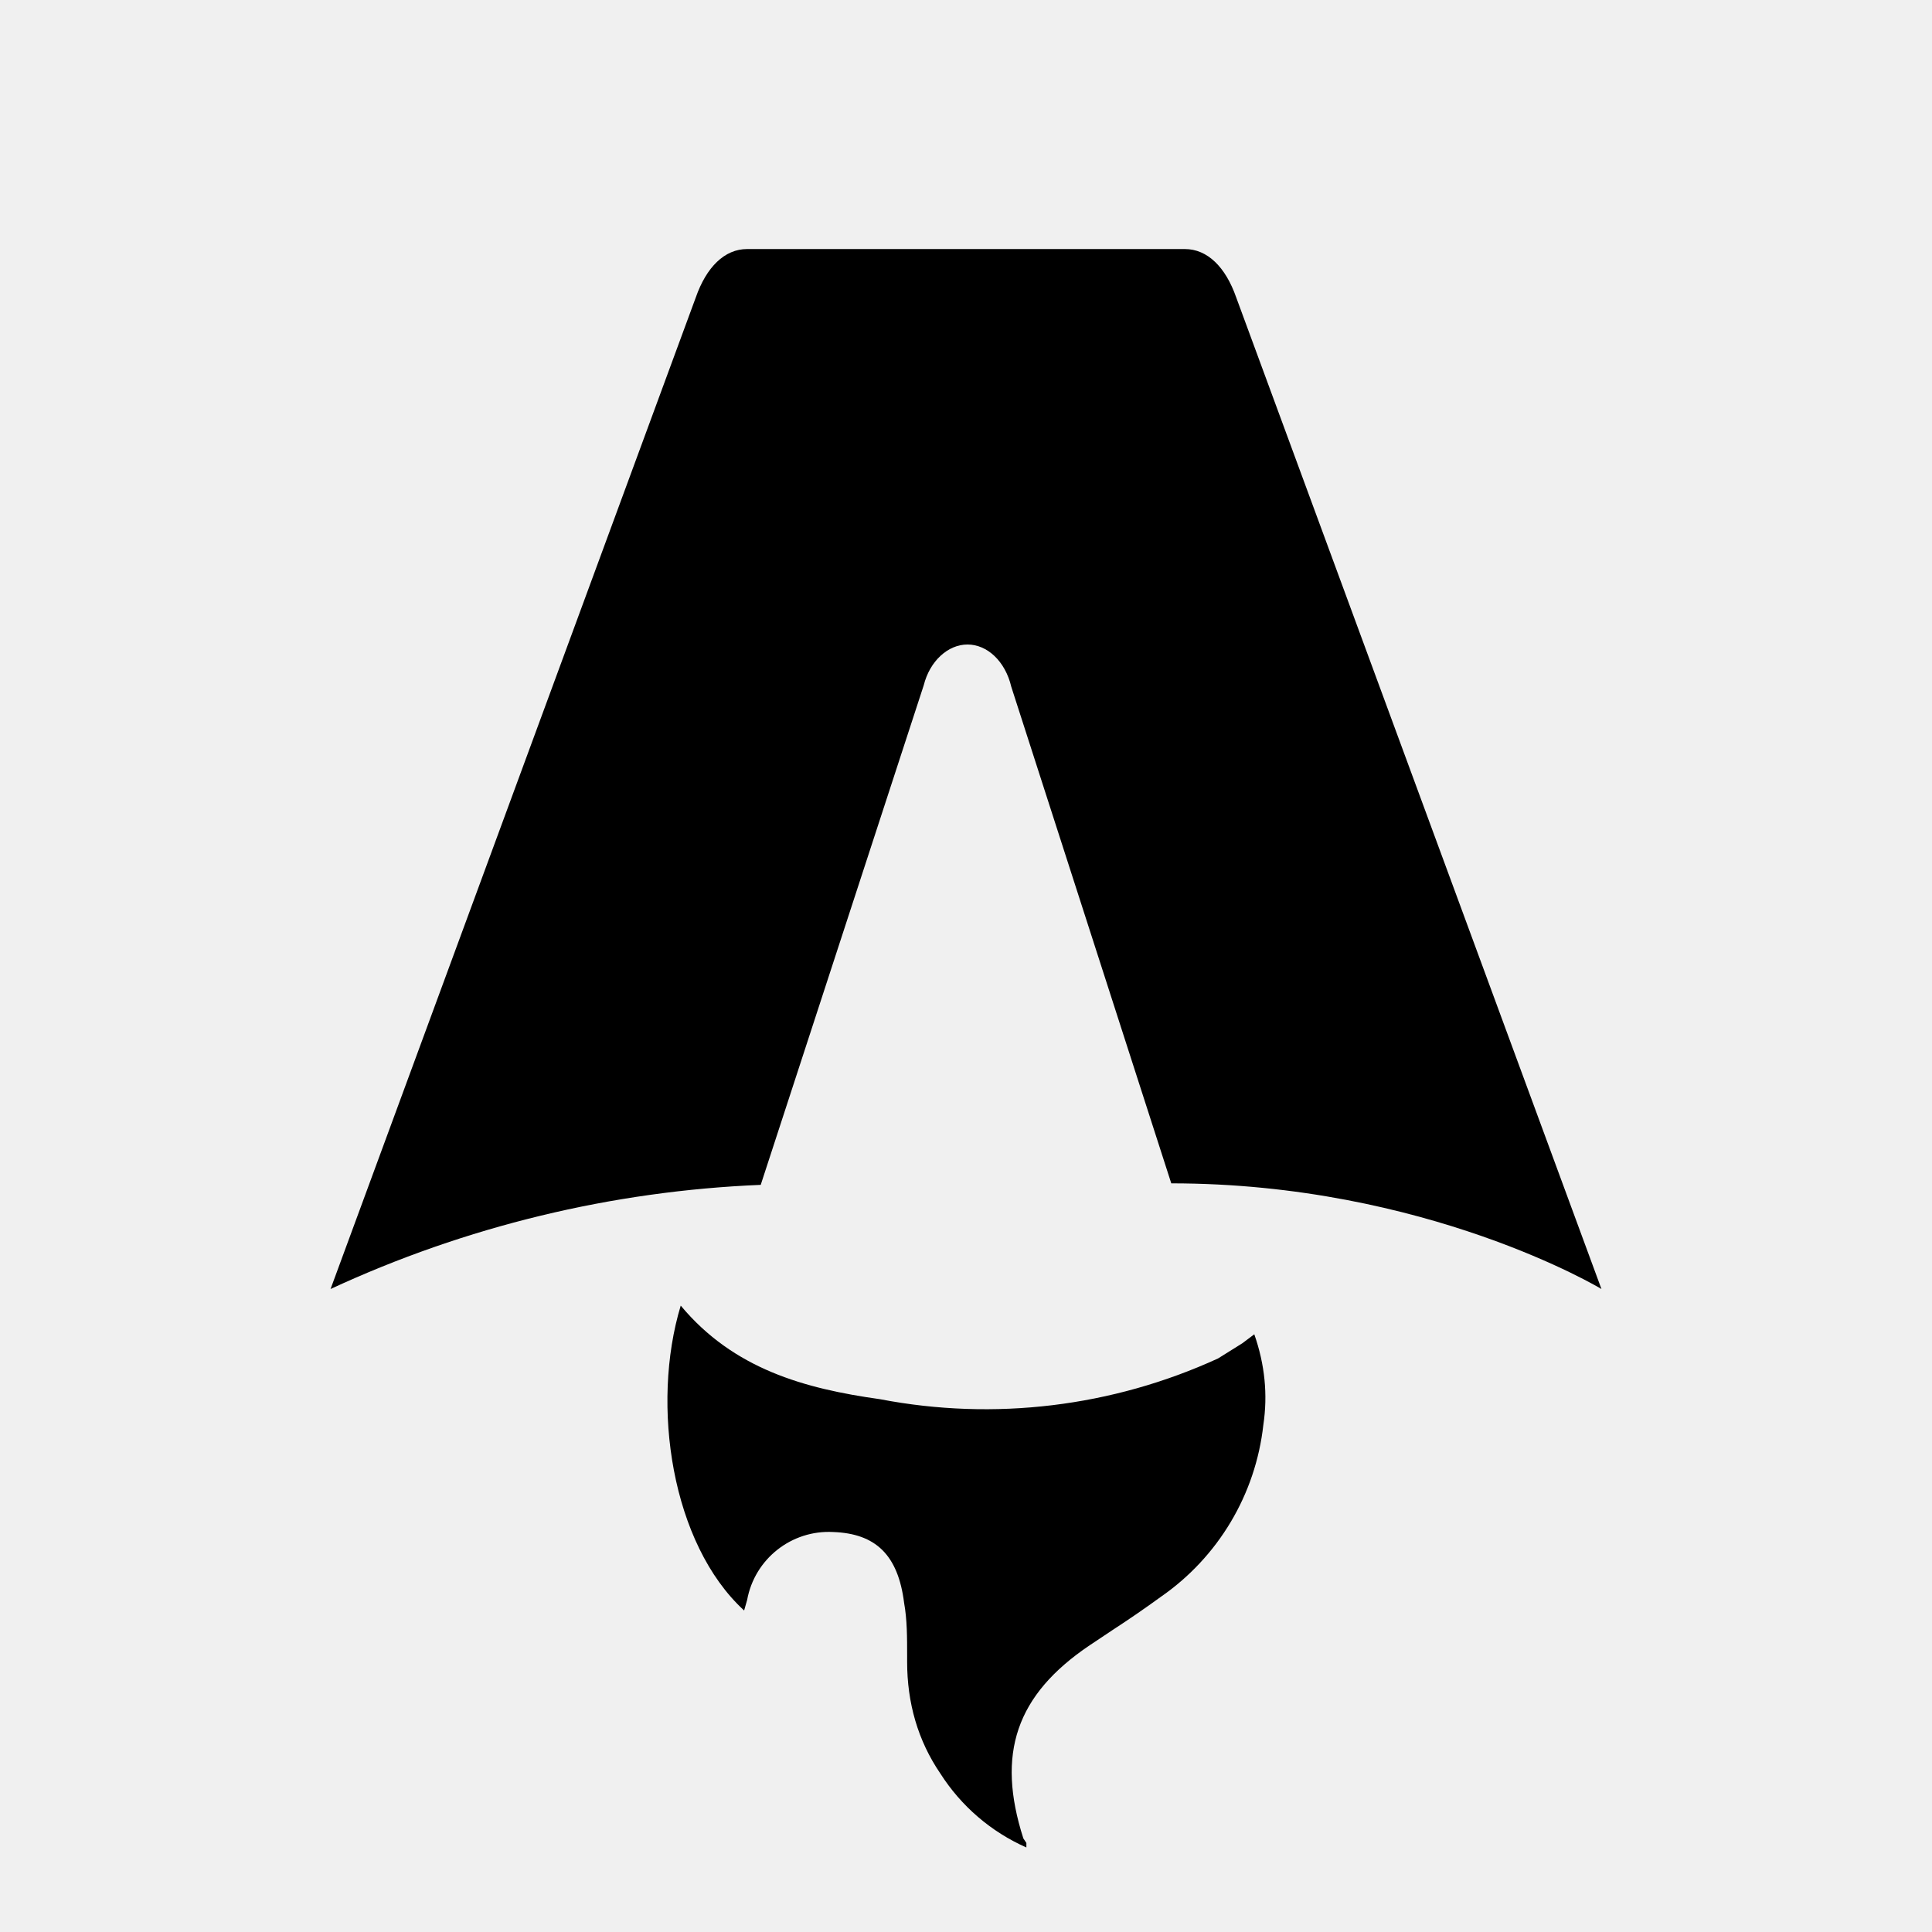
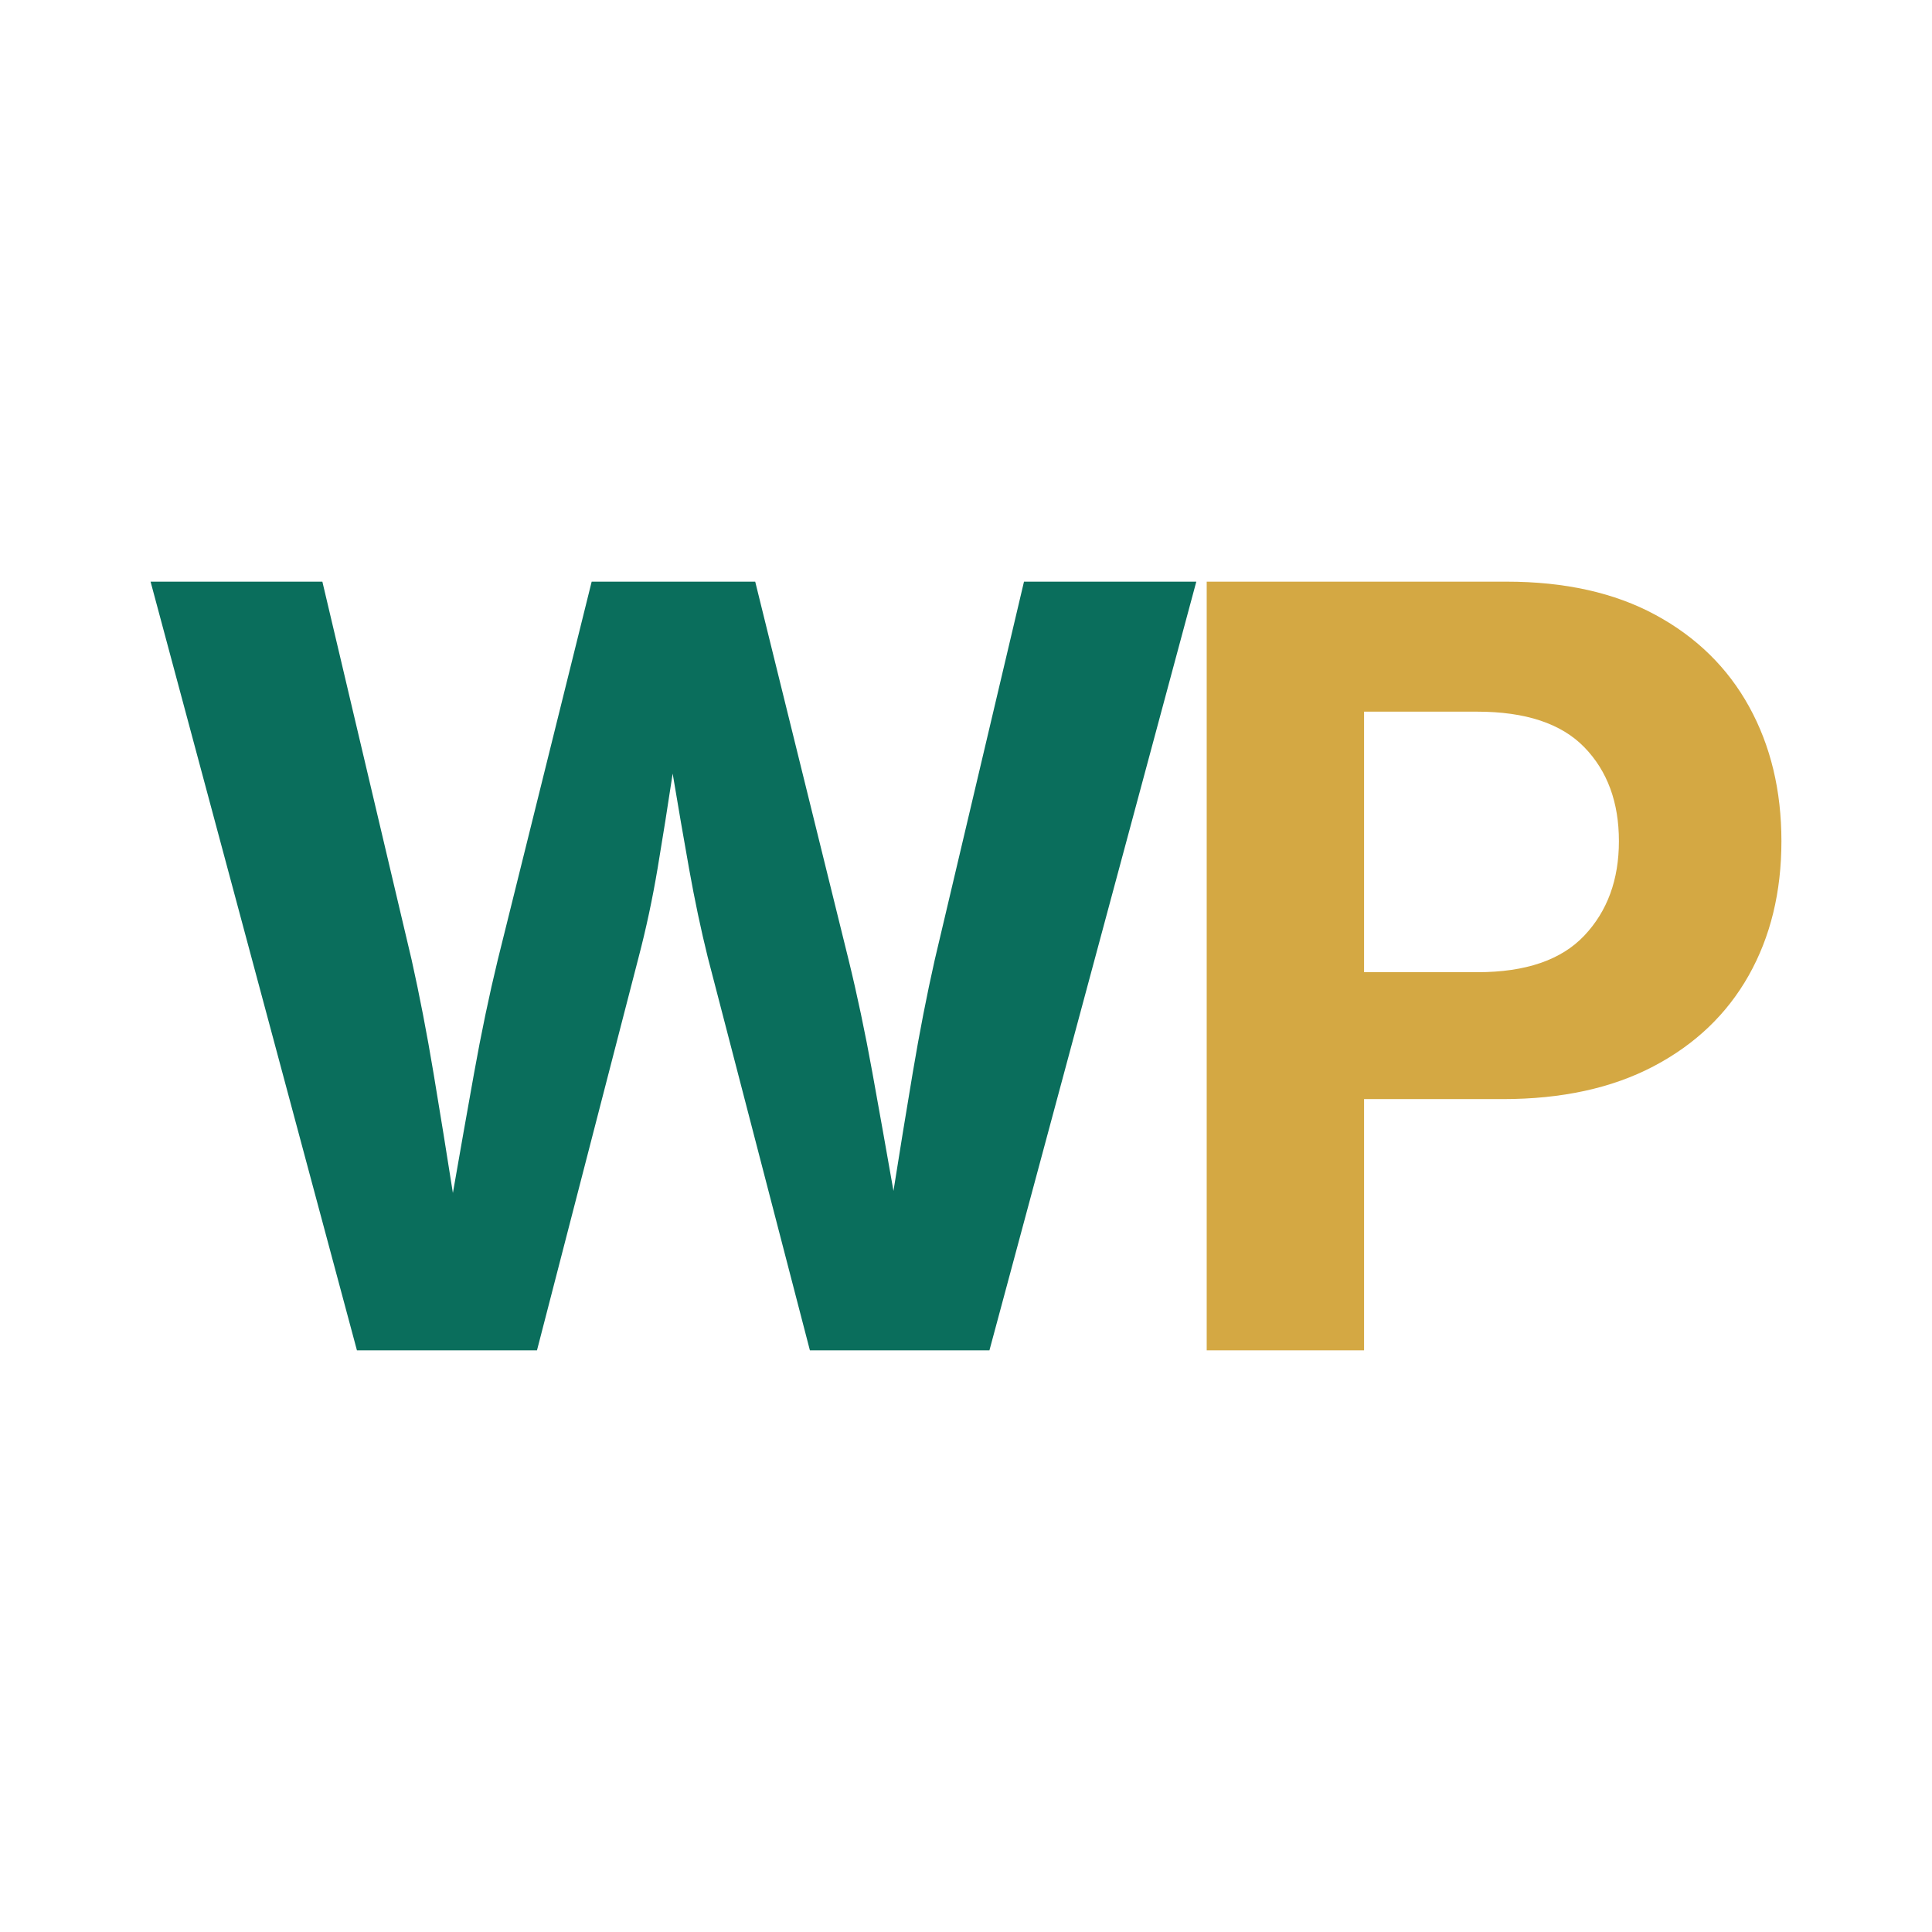
- <svg xmlns="http://www.w3.org/2000/svg" fill="none" viewBox="0 0 128 128">
-   <path d="M50.4 78.5a75.1 75.1 0 0 0-28.5 6.9l24.2-65.7c.7-2 1.9-3.2 3.4-3.2h29c1.5 0 2.7 1.2 3.4 3.2l24.2 65.7s-11.6-7-28.5-7L67 45.5c-.4-1.7-1.6-2.8-2.9-2.8-1.3 0-2.5 1.1-2.9 2.7L50.4 78.5Zm-1.1 28.2Zm-4.2-20.2c-2 6.6-.6 15.8 4.2 20.2a17.5 17.5 0 0 1 .2-.7 5.5 5.5 0 0 1 5.7-4.5c2.8.1 4.3 1.5 4.7 4.7.2 1.1.2 2.3.2 3.5v.4c0 2.7.7 5.2 2.2 7.4a13 13 0 0 0 5.7 4.9v-.3l-.2-.3c-1.8-5.6-.5-9.5 4.4-12.8l1.5-1a73 73 0 0 0 3.2-2.2 16 16 0 0 0 6.8-11.4c.3-2 .1-4-.6-6l-.8.6-1.6 1a37 37 0 0 1-22.4 2.7c-5-.7-9.7-2-13.2-6.2Z" />
-   <style>
-         path { fill: #000; }
-         @media (prefers-color-scheme: dark) {
-             path { fill: #FFF; }
-         }
-     </style>
+ <svg xmlns="http://www.w3.org/2000/svg" width="1024" height="1024" viewBox="0 0 1024 1024">
+   <rect width="1024" height="1024" fill="#FFFFFF" />
+   <g transform="translate(66.41,715.71) scale(0.273438,-0.273438)">
+     <path fill="#0A6E5C" d="M449 0 49 1490H382L555 757Q578 654 597.5 537.0Q617 420 635 305Q655 420 676.0 537.0Q697 654 722 757L904 1490H1221L1402 757Q1427 655 1448.0 539.0Q1469 423 1489 309Q1507 423 1526.5 539.0Q1546 655 1569 757L1742 1490H2076L1675 0H1327L1129 762Q1109 843 1093.0 932.5Q1077 1022 1061 1118Q1047 1025 1032.0 935.5Q1017 846 995 762L798 0Z" />
+     <path fill="#D4A843" transform="translate(1961.16,0)" d="M135 0V1490H716Q886 1490 1005.0 1425.5Q1124 1361 1186.5 1247.5Q1249 1134 1249 987Q1249 839 1185.5 726.5Q1122 614 1001.0 550.5Q880 487 709 487H440V0ZM440 733H660Q800 733 867.0 804.0Q934 875 934 987Q934 1100 867.0 1169.0Q800 1238 659 1238H440Z" />
+   </g>
</svg>
